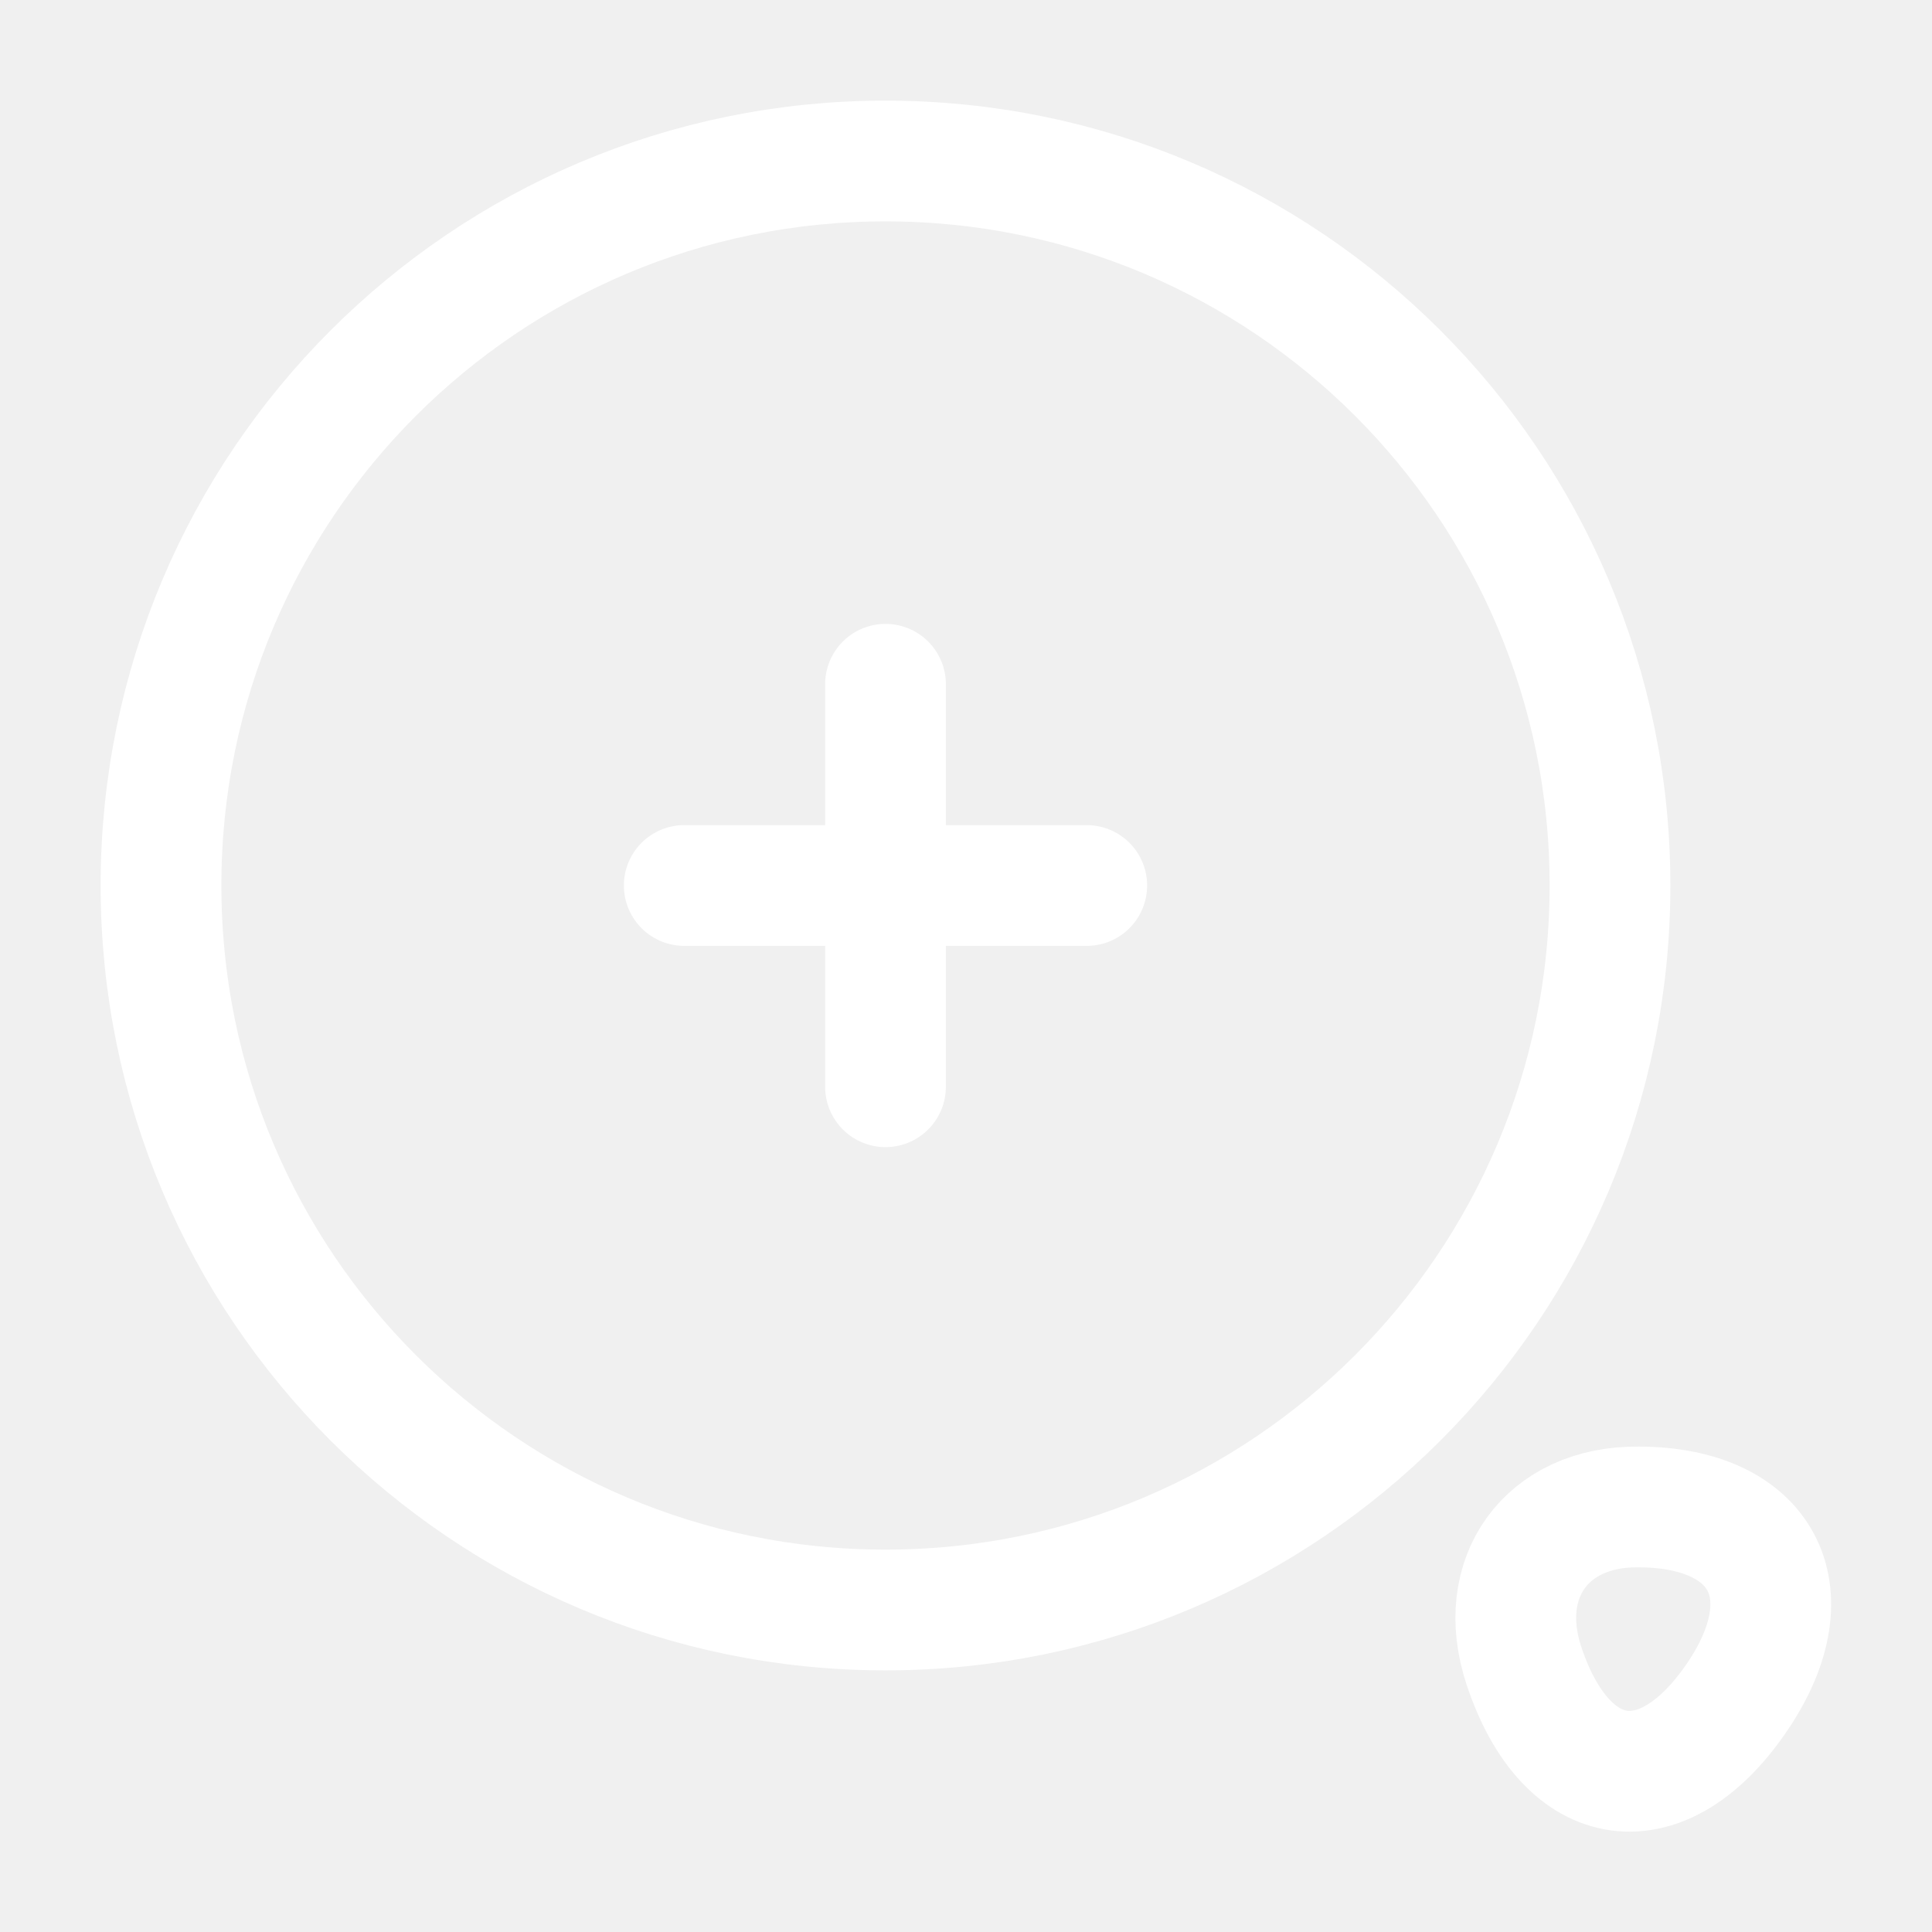
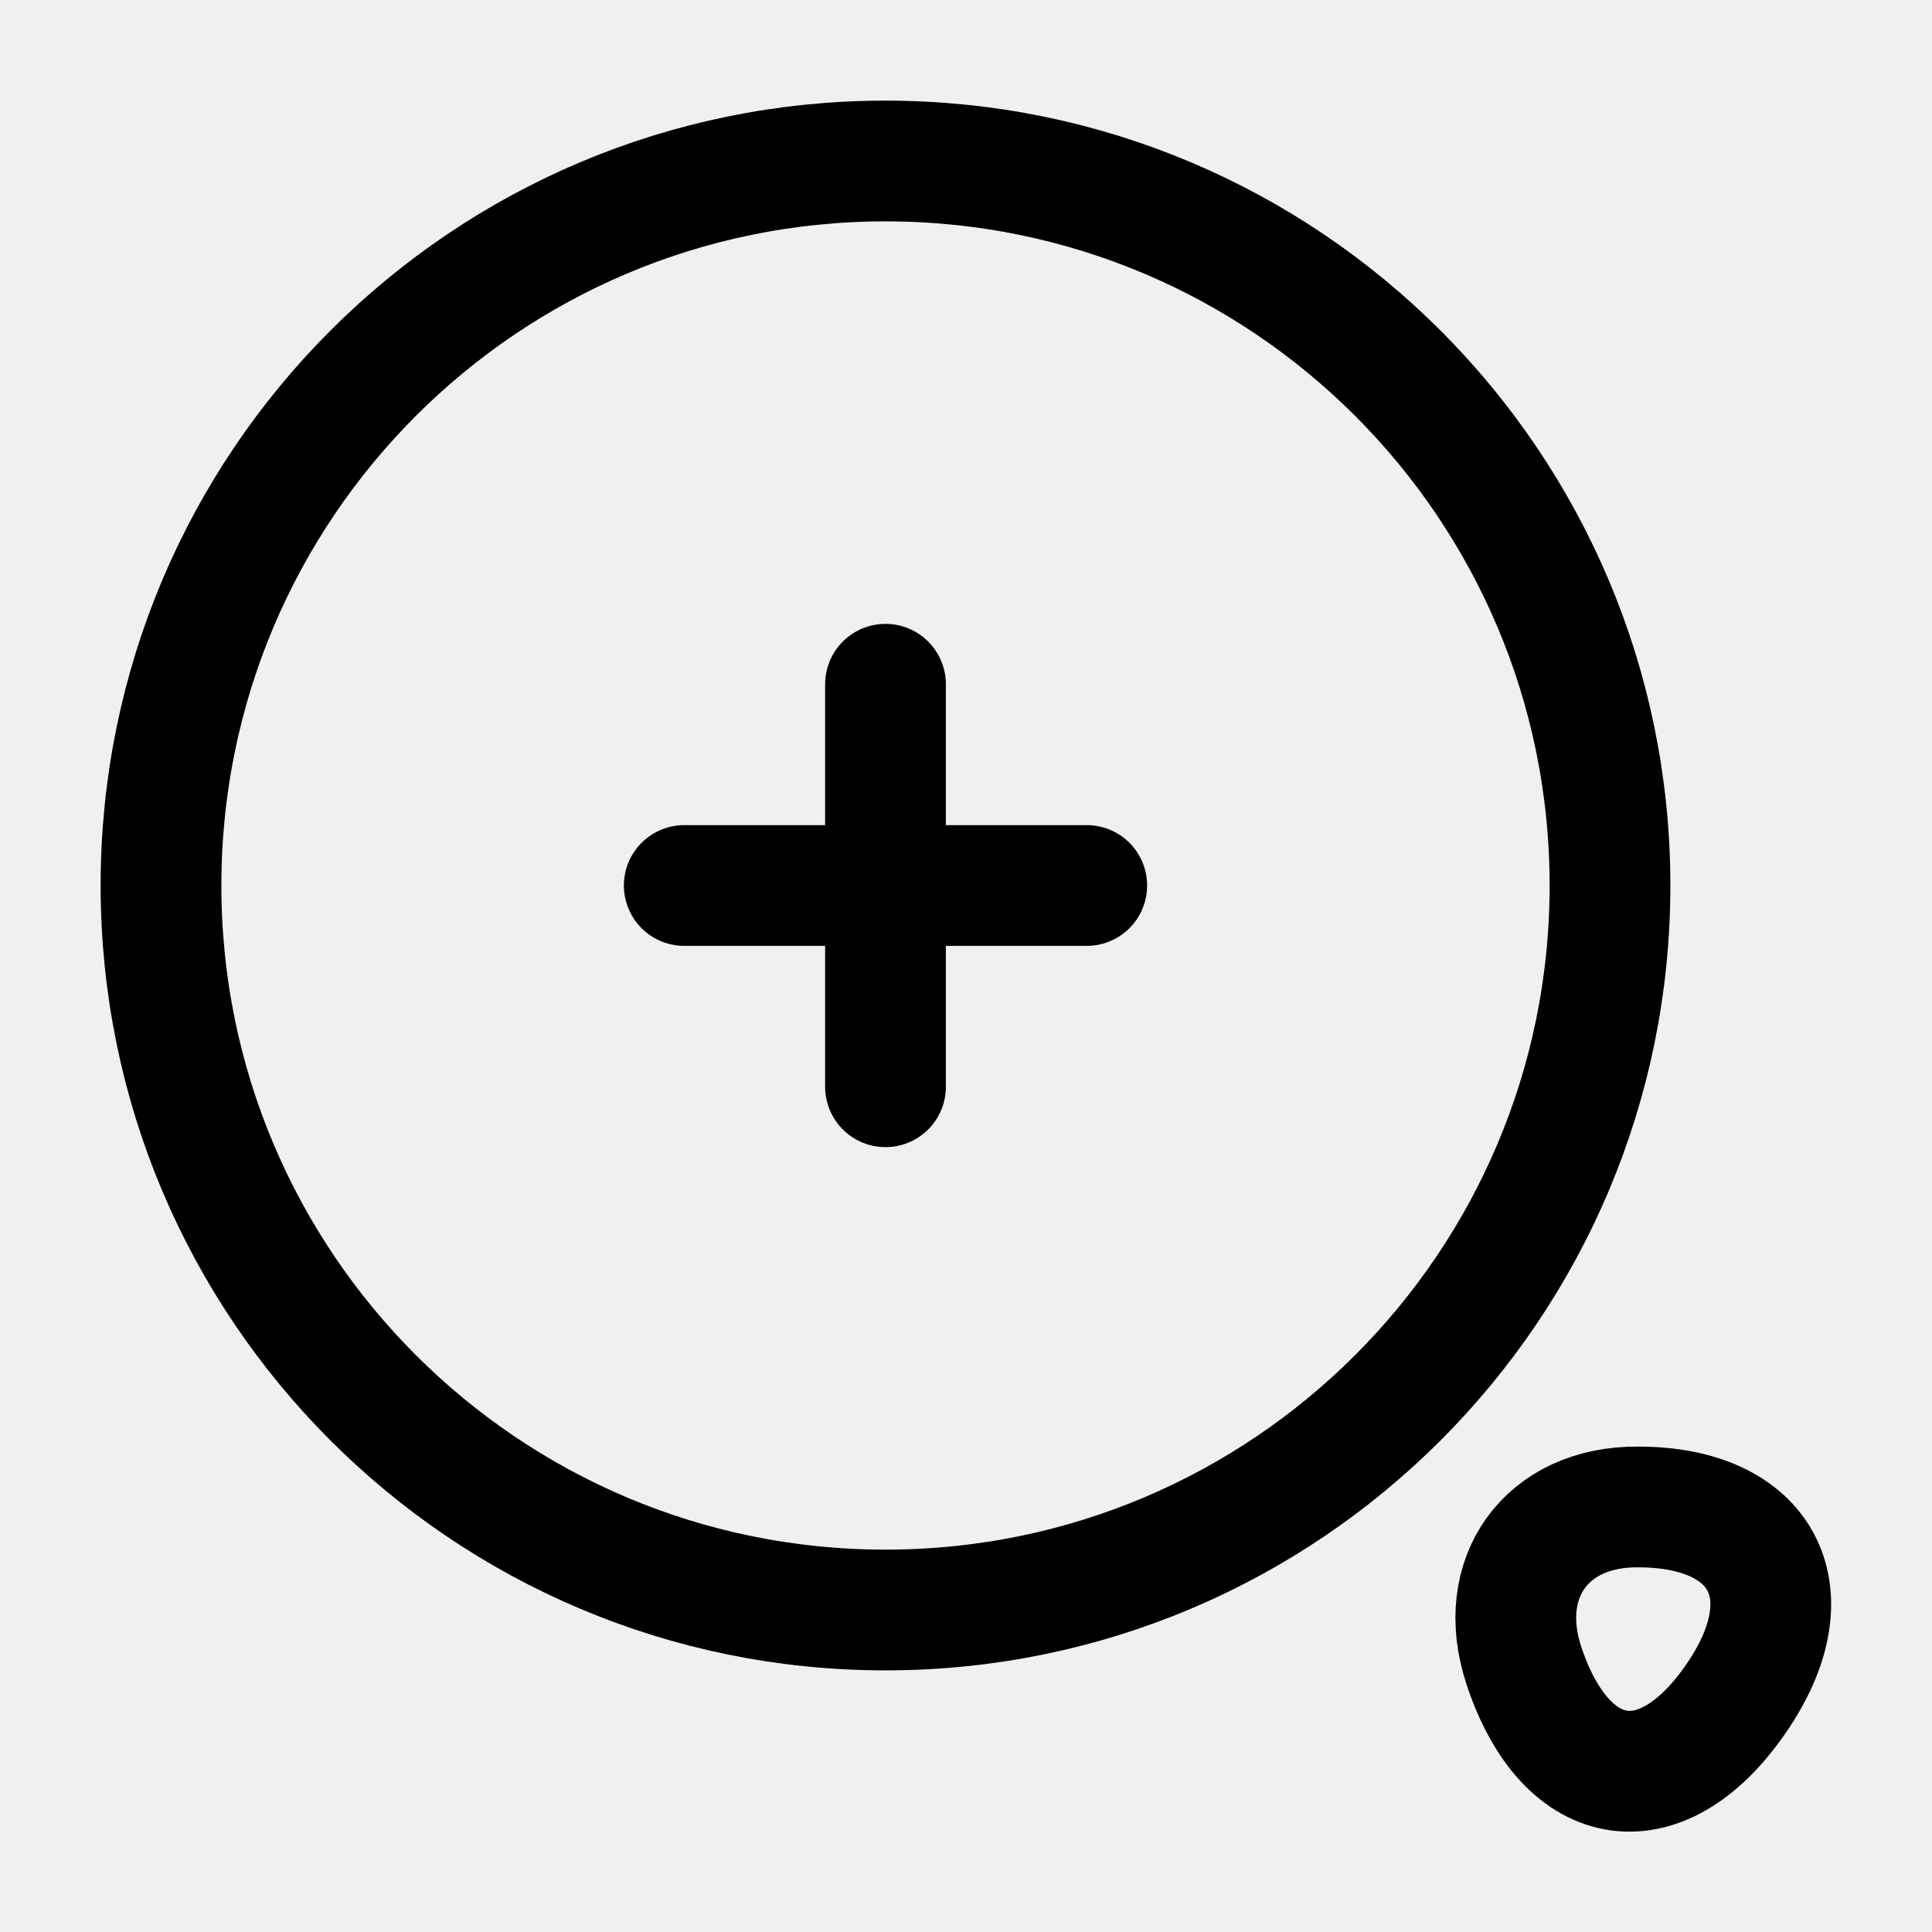
<svg xmlns="http://www.w3.org/2000/svg" width="24" height="24" viewBox="0 0 24 24" fill="none">
-   <path d="M11 20C15.971 20 20 15.971 20 11C20 6.029 15.971 2 11 2C6.029 2 2 6.029 2 11C2 15.971 6.029 20 11 20Z" stroke="white" stroke-width="1.5" stroke-linecap="round" stroke-linejoin="round" />
-   <path d="M8.5 11H13.5" stroke="white" stroke-width="1.5" stroke-linecap="round" stroke-linejoin="round" />
-   <path d="M11 13.5V8.5" stroke="white" stroke-width="1.5" stroke-linecap="round" stroke-linejoin="round" />
-   <path d="M18.93 20.69C19.46 22.29 20.67 22.45 21.6 21.05C22.45 19.77 21.89 18.72 20.35 18.72C19.21 18.71 18.57 19.6 18.93 20.69Z" stroke="white" stroke-width="1.5" stroke-linecap="round" stroke-linejoin="round" />
+   <path d="M11 20C15.971 20 20 15.971 20 11C20 6.029 15.971 2 11 2C6.029 2 2 6.029 2 11C2 15.971 6.029 20 11 20Z" stroke="currentColor" stroke-width="1.5" stroke-linecap="round" stroke-linejoin="round" />
+   <path d="M8.5 11H13.5" stroke="currentColor" stroke-width="1.5" stroke-linecap="round" stroke-linejoin="round" />
+   <path d="M11 13.5V8.5" stroke="currentColor" stroke-width="1.5" stroke-linecap="round" stroke-linejoin="round" />
+   <path d="M18.93 20.69C19.46 22.29 20.67 22.45 21.6 21.05C22.45 19.77 21.89 18.72 20.35 18.72C19.21 18.71 18.57 19.6 18.93 20.69Z" stroke="currentColor" stroke-width="1.5" stroke-linecap="round" stroke-linejoin="round" />
</svg>
